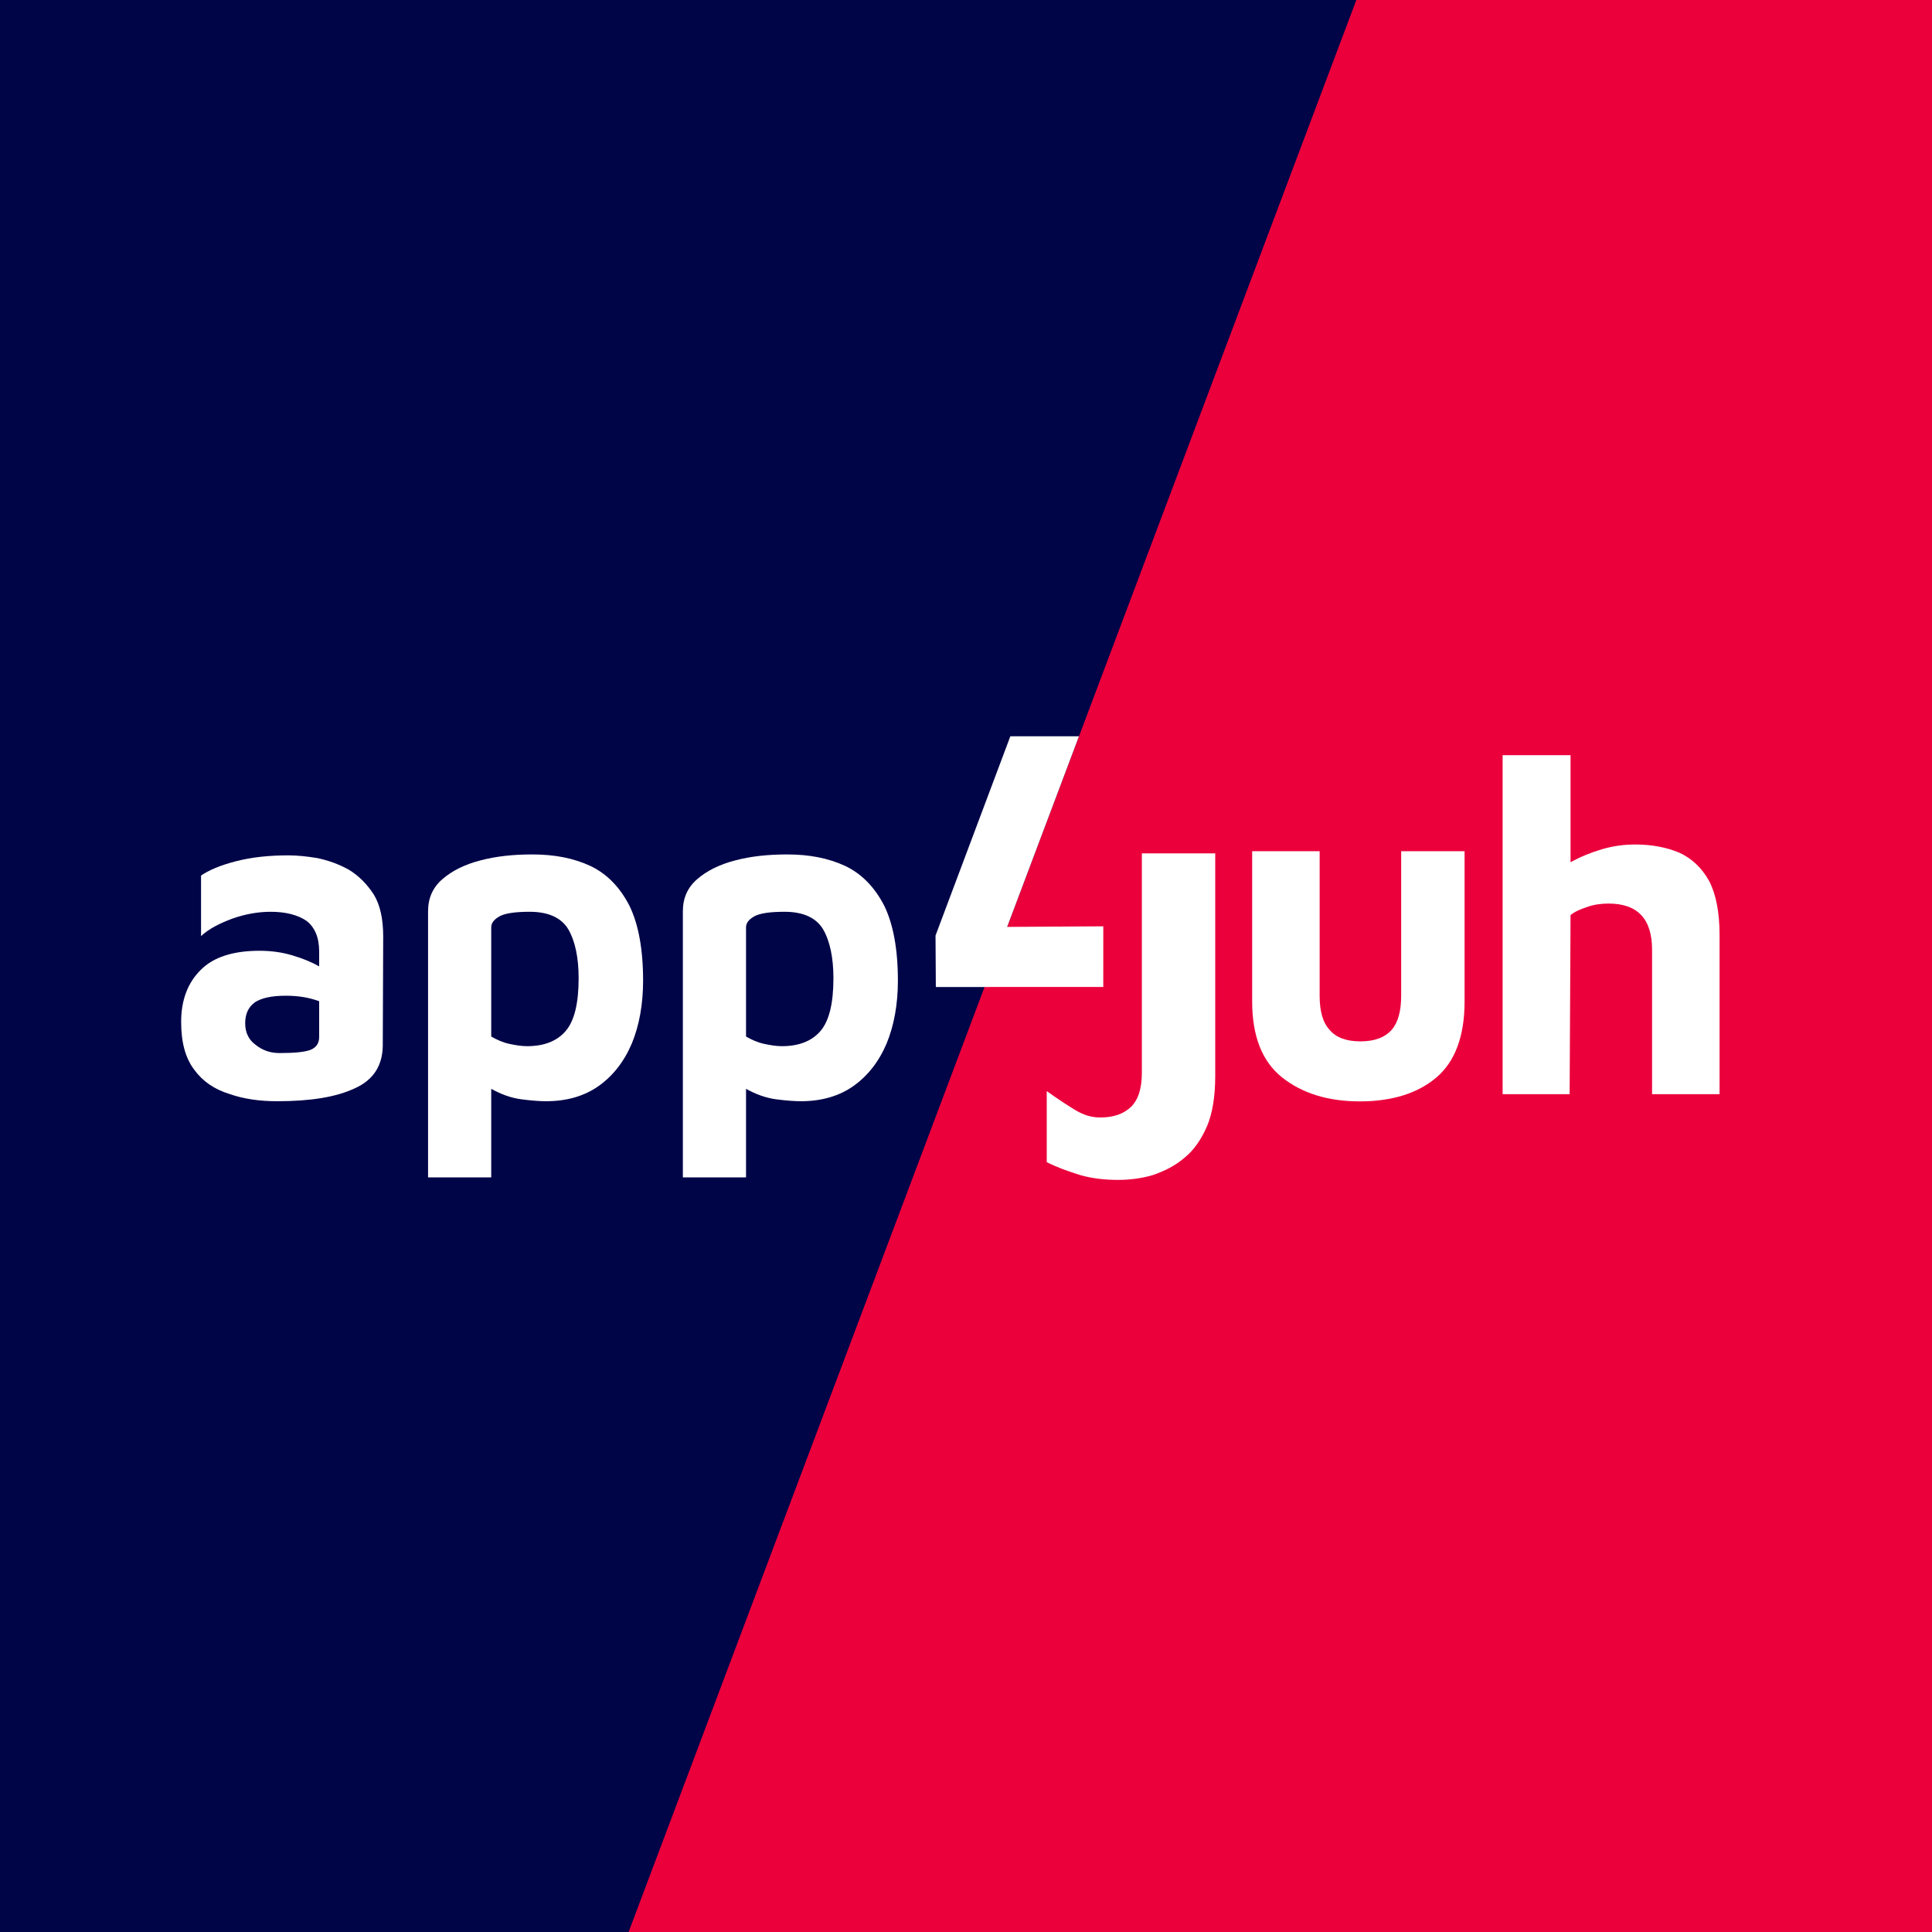
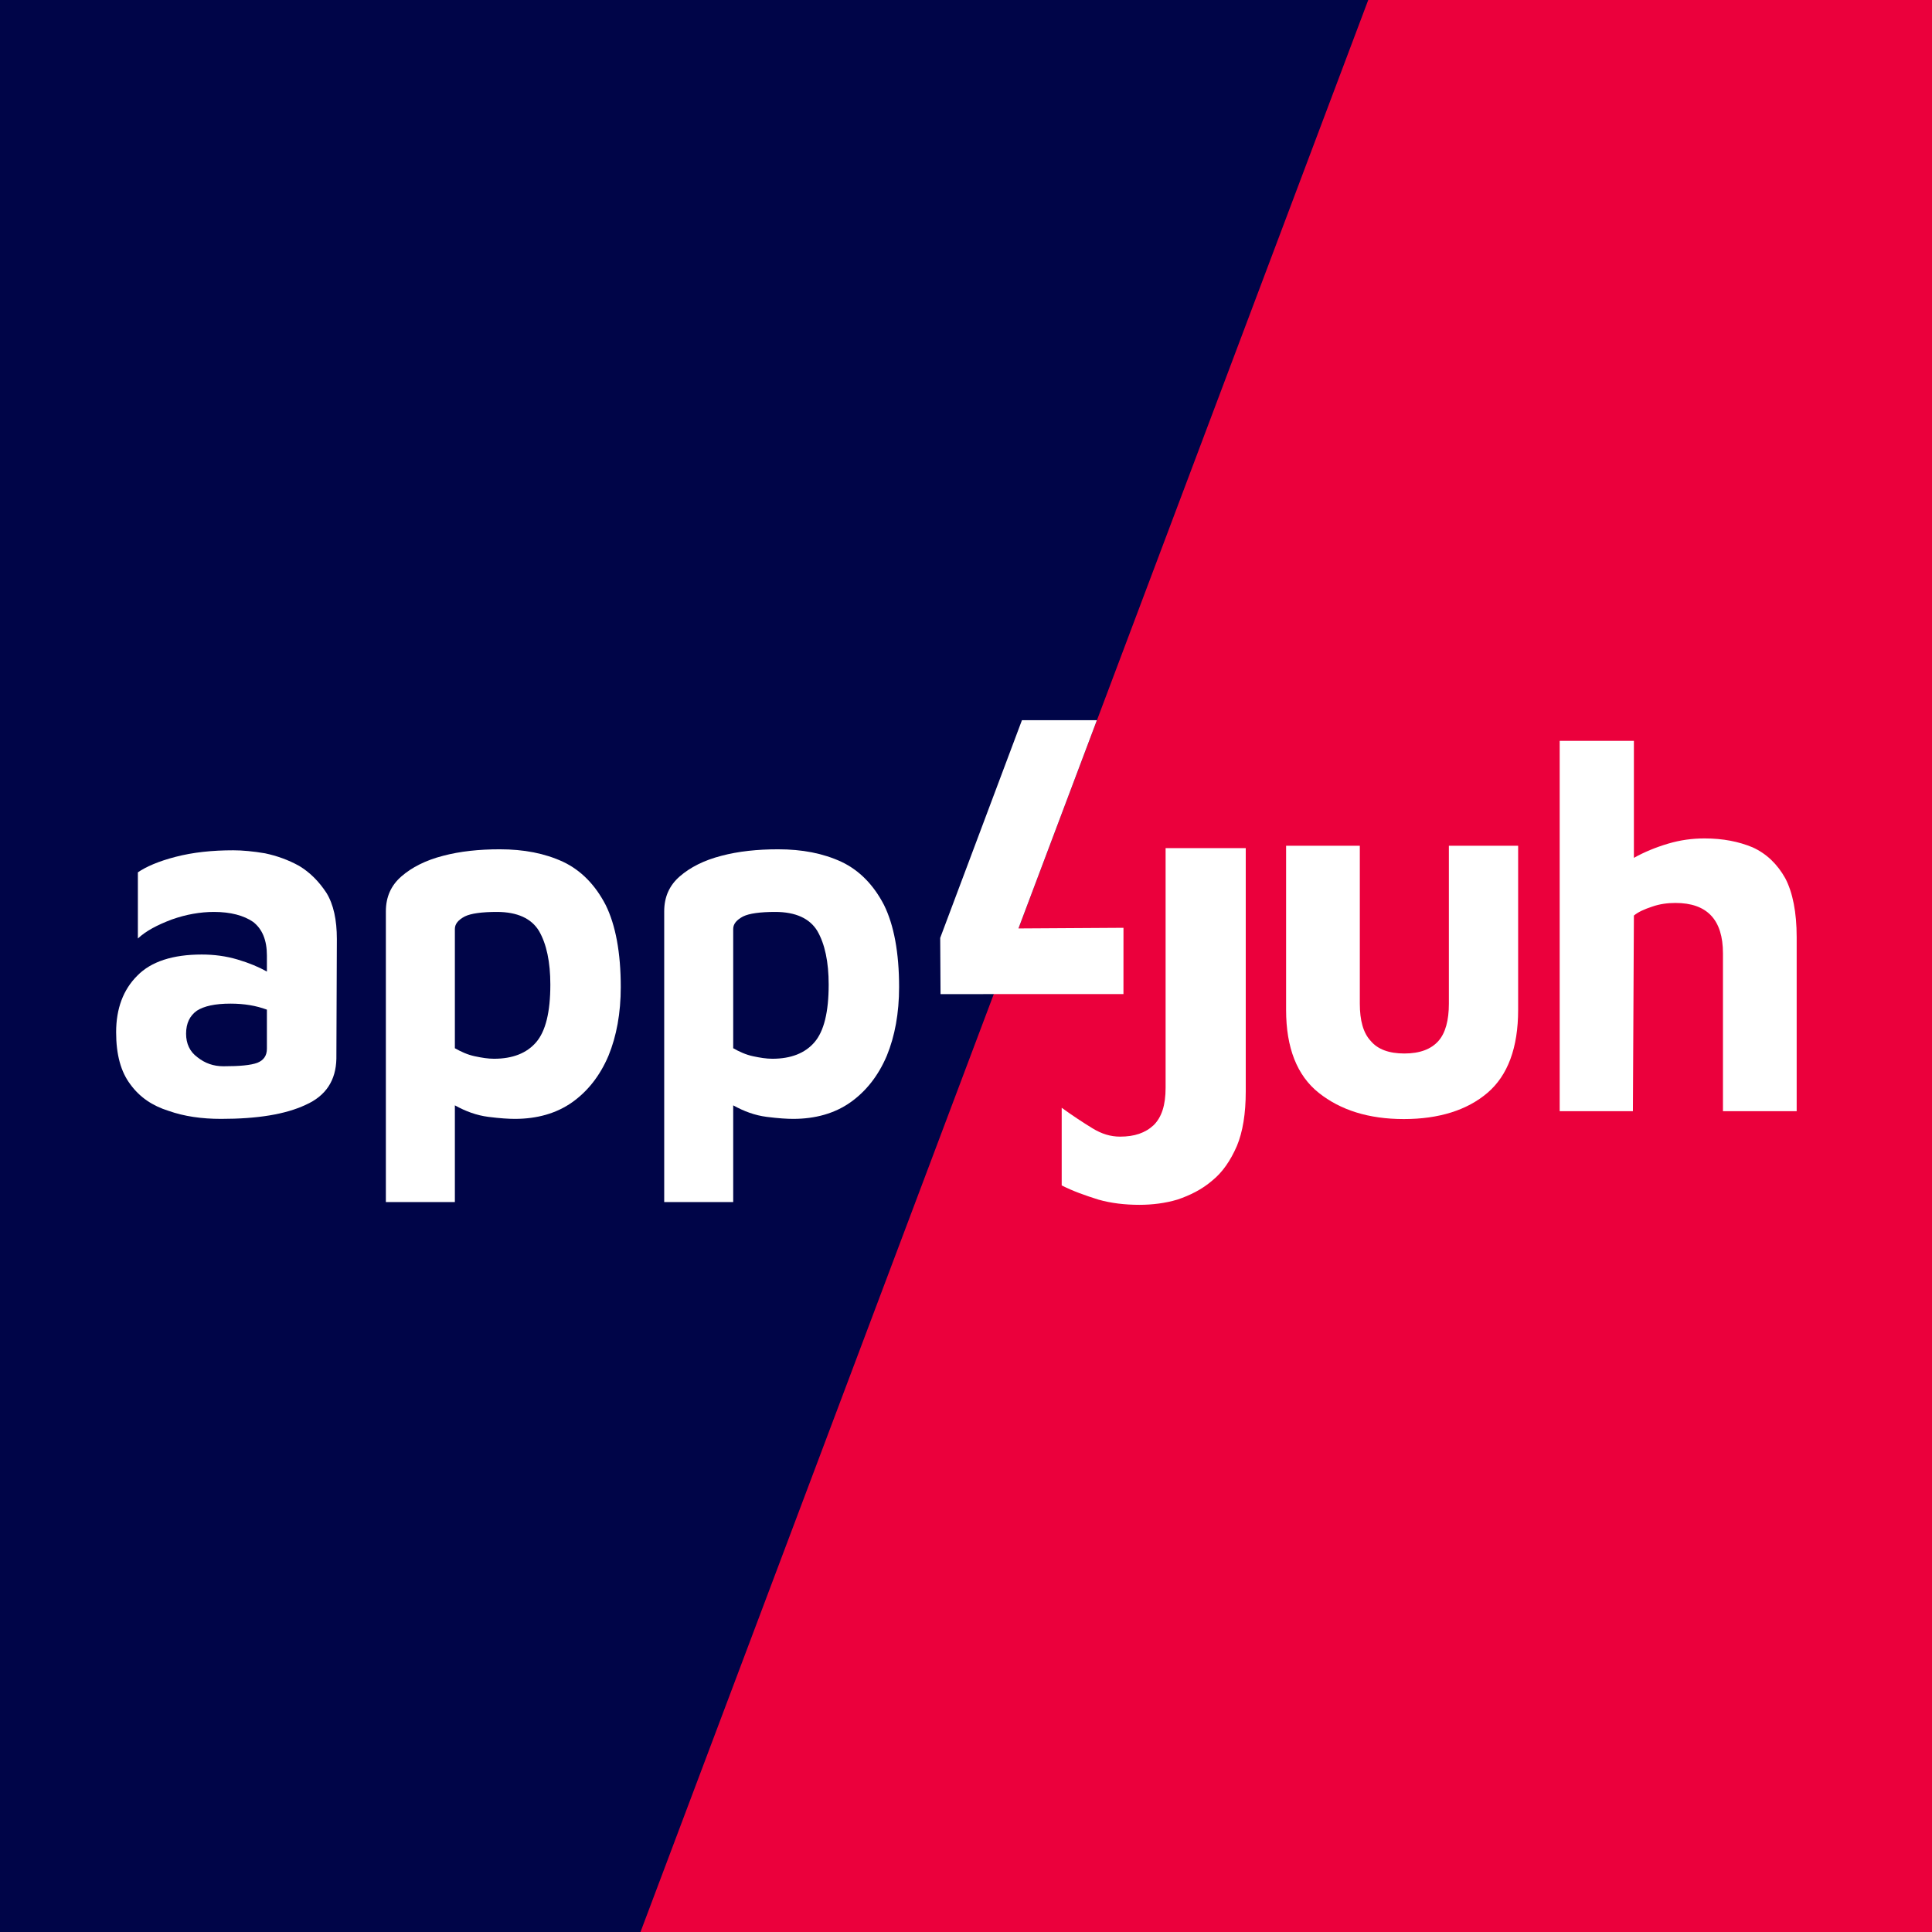
<svg xmlns="http://www.w3.org/2000/svg" width="100%" height="100%" viewBox="0 0 512 512" version="1.1" xml:space="preserve" style="fill-rule:evenodd;clip-rule:evenodd;stroke-linejoin:round;stroke-miterlimit:2;">
-   <g transform="matrix(1.0234,0,0,1.38137,-28.4699,9.66247)">
-     <rect x="-17.472" y="-25.336" width="542.015" height="398.537" style="fill:rgb(0,5,72);" />
-   </g>
-   <g transform="matrix(0.645396,0.243107,-0.56723,1.50587,378.888,-17.4308)">
-     <rect x="-17.472" y="-25.336" width="542.015" height="398.537" style="fill:rgb(235,0,60);" />
-   </g>
-   <g transform="matrix(0.871695,0,0,0.871695,52.7698,32.4534)">
-     <g transform="matrix(1,0,0,1,91.9713,0)">
-       <g transform="matrix(0.68152,0,0,0.722557,160.168,94.8718)">
-         <g transform="matrix(202.037,0,0,202.037,86.4472,277.556)">
-           <path d="M0.304,0.015C0.233,0.015 0.176,-0.002 0.132,-0.035C0.088,-0.068 0.066,-0.121 0.066,-0.193L0.066,-0.506L0.215,-0.506L0.215,-0.205C0.215,-0.173 0.222,-0.149 0.237,-0.134C0.251,-0.118 0.274,-0.11 0.305,-0.11C0.336,-0.11 0.359,-0.118 0.374,-0.134C0.388,-0.149 0.395,-0.173 0.395,-0.205L0.395,-0.506L0.535,-0.506L0.535,-0.193C0.535,-0.121 0.514,-0.068 0.473,-0.035C0.432,-0.002 0.375,0.015 0.304,0.015Z" style="fill:white;fill-rule:nonzero;" />
+   <g transform="matrix(1.09239,0,0,1.09239,-21.6649,-22.2835)">
+     <g transform="matrix(1.0234,0,0,1.38137,-28.4699,9.66247)">
+       <rect x="-17.472" y="-25.336" width="542.015" height="398.537" style="fill:rgb(0,5,72);" />
+     </g>
+     <g transform="matrix(0.645396,0.243107,-0.56723,1.50587,378.888,-17.4308)">
+       <rect x="-17.472" y="-25.336" width="542.015" height="398.537" style="fill:rgb(235,0,60);" />
+     </g>
+     <g transform="matrix(0.871695,0,0,0.871695,52.7698,32.4534)">
+       <g transform="matrix(1,0,0,1,91.9713,0)">
+         <g transform="matrix(0.68152,0,0,0.722557,160.168,94.8718)">
+           <g transform="matrix(202.037,0,0,202.037,86.4472,277.556)">
+             <path d="M0.304,0.015C0.233,0.015 0.176,-0.002 0.132,-0.035C0.088,-0.068 0.066,-0.121 0.066,-0.193L0.066,-0.506L0.215,-0.506L0.215,-0.205C0.215,-0.173 0.222,-0.149 0.237,-0.134C0.251,-0.118 0.274,-0.11 0.305,-0.11C0.336,-0.11 0.359,-0.118 0.374,-0.134C0.388,-0.149 0.395,-0.173 0.395,-0.205L0.395,-0.506L0.535,-0.506L0.535,-0.193C0.535,-0.121 0.514,-0.068 0.473,-0.035C0.432,-0.002 0.375,0.015 0.304,0.015Z" style="fill:white;fill-rule:nonzero;" />
+           </g>
+         </g>
+         <g transform="matrix(0.68152,0,0,0.722557,236.308,94.8718)">
+           <g transform="matrix(202.037,0,0,202.037,86.4472,277.556)">
+             <path d="M0.066,-0L0.066,-0.706L0.216,-0.706L0.216,-0.483C0.237,-0.494 0.26,-0.503 0.285,-0.51C0.31,-0.517 0.334,-0.52 0.359,-0.52C0.396,-0.52 0.428,-0.514 0.456,-0.503C0.484,-0.491 0.506,-0.471 0.522,-0.444C0.537,-0.417 0.545,-0.379 0.545,-0.332L0.545,-0L0.396,-0L0.396,-0.301C0.396,-0.365 0.364,-0.397 0.3,-0.397C0.284,-0.397 0.268,-0.395 0.253,-0.39C0.237,-0.385 0.225,-0.38 0.216,-0.373L0.214,-0L0.066,-0Z" style="fill:white;fill-rule:nonzero;" />
+           </g>
+         </g>
+         <path d="M175.514,186.609L154.654,186.61L131.907,247.195L132.001,262.839L182.907,262.821L182.914,244.383L153.684,244.563L175.514,186.609Z" style="fill:white;" />
+         <g transform="matrix(0.68152,0,0,0.722557,101.985,119.032)">
+           <g transform="matrix(202.037,0,0,202.037,86.4472,277.556)">
+             <path d="M0.192,0.013C0.163,0.013 0.135,0.01 0.109,0.003C0.082,-0.005 0.058,-0.013 0.035,-0.024L0.035,-0.172C0.057,-0.157 0.078,-0.144 0.097,-0.133C0.116,-0.122 0.134,-0.117 0.153,-0.117C0.182,-0.117 0.204,-0.124 0.221,-0.139C0.237,-0.154 0.245,-0.177 0.245,-0.21L0.245,-0.667L0.407,-0.667L0.407,-0.203C0.407,-0.161 0.401,-0.126 0.389,-0.099C0.376,-0.071 0.36,-0.049 0.339,-0.033C0.318,-0.016 0.294,-0.005 0.269,0.003C0.244,0.01 0.218,0.013 0.192,0.013Z" style="fill:white;fill-rule:nonzero;" />
+           </g>
        </g>
      </g>
-       <g transform="matrix(0.68152,0,0,0.722557,236.308,94.8718)">
+       <g transform="matrix(0.651044,0,0,0.690246,-66.8753,103.887)">
        <g transform="matrix(202.037,0,0,202.037,86.4472,277.556)">
-           <path d="M0.066,-0L0.066,-0.706L0.216,-0.706L0.216,-0.483C0.237,-0.494 0.26,-0.503 0.285,-0.51C0.31,-0.517 0.334,-0.52 0.359,-0.52C0.396,-0.52 0.428,-0.514 0.456,-0.503C0.484,-0.491 0.506,-0.471 0.522,-0.444C0.537,-0.417 0.545,-0.379 0.545,-0.332L0.545,-0L0.396,-0L0.396,-0.301C0.396,-0.365 0.364,-0.397 0.3,-0.397C0.284,-0.397 0.268,-0.395 0.253,-0.39C0.237,-0.385 0.225,-0.38 0.216,-0.373L0.214,-0L0.066,-0Z" style="fill:white;fill-rule:nonzero;" />
-         </g>
-       </g>
-       <path d="M175.514,186.609L154.654,186.61L131.907,247.195L132.001,262.839L182.907,262.821L182.914,244.383L153.684,244.563L175.514,186.609Z" style="fill:white;" />
-       <g transform="matrix(0.68152,0,0,0.722557,101.985,119.032)">
-         <g transform="matrix(202.037,0,0,202.037,86.4472,277.556)">
-           <path d="M0.192,0.013C0.163,0.013 0.135,0.01 0.109,0.003C0.082,-0.005 0.058,-0.013 0.035,-0.024L0.035,-0.172C0.057,-0.157 0.078,-0.144 0.097,-0.133C0.116,-0.122 0.134,-0.117 0.153,-0.117C0.182,-0.117 0.204,-0.124 0.221,-0.139C0.237,-0.154 0.245,-0.177 0.245,-0.21L0.245,-0.667L0.407,-0.667L0.407,-0.203C0.407,-0.161 0.401,-0.126 0.389,-0.099C0.376,-0.071 0.36,-0.049 0.339,-0.033C0.318,-0.016 0.294,-0.005 0.269,0.003C0.244,0.01 0.218,0.013 0.192,0.013Z" style="fill:white;fill-rule:nonzero;" />
+           <path d="M0.261,0.015C0.22,0.015 0.183,0.01 0.15,-0.001C0.116,-0.011 0.089,-0.028 0.069,-0.054C0.049,-0.079 0.039,-0.113 0.039,-0.158C0.039,-0.205 0.054,-0.243 0.084,-0.271C0.113,-0.299 0.159,-0.313 0.22,-0.313C0.246,-0.313 0.271,-0.31 0.296,-0.303C0.321,-0.296 0.341,-0.288 0.358,-0.279L0.358,-0.311C0.358,-0.342 0.348,-0.364 0.329,-0.378C0.309,-0.391 0.281,-0.398 0.246,-0.398C0.217,-0.398 0.187,-0.393 0.157,-0.383C0.126,-0.372 0.102,-0.36 0.085,-0.345L0.085,-0.477C0.102,-0.488 0.128,-0.499 0.165,-0.508C0.202,-0.517 0.242,-0.521 0.287,-0.521C0.306,-0.521 0.329,-0.519 0.354,-0.515C0.379,-0.51 0.403,-0.502 0.426,-0.49C0.449,-0.477 0.468,-0.459 0.484,-0.436C0.499,-0.413 0.506,-0.382 0.506,-0.344L0.505,-0.105C0.504,-0.062 0.483,-0.031 0.44,-0.013C0.397,0.006 0.338,0.015 0.261,0.015ZM0.187,-0.155C0.187,-0.135 0.195,-0.119 0.211,-0.108C0.227,-0.096 0.245,-0.09 0.266,-0.09C0.3,-0.09 0.324,-0.092 0.338,-0.097C0.351,-0.102 0.358,-0.111 0.358,-0.125L0.358,-0.203C0.335,-0.211 0.31,-0.215 0.281,-0.215C0.248,-0.215 0.225,-0.21 0.21,-0.201C0.195,-0.191 0.187,-0.176 0.187,-0.155Z" style="fill:white;fill-rule:nonzero;" />
        </g>
      </g>
    </g>
-     <g transform="matrix(0.651044,0,0,0.690246,-66.8753,103.887)">
+     <g transform="matrix(0.567511,0,0,0.601684,56.8154,123.011)">
      <g transform="matrix(202.037,0,0,202.037,86.4472,277.556)">
-         <path d="M0.261,0.015C0.22,0.015 0.183,0.01 0.15,-0.001C0.116,-0.011 0.089,-0.028 0.069,-0.054C0.049,-0.079 0.039,-0.113 0.039,-0.158C0.039,-0.205 0.054,-0.243 0.084,-0.271C0.113,-0.299 0.159,-0.313 0.22,-0.313C0.246,-0.313 0.271,-0.31 0.296,-0.303C0.321,-0.296 0.341,-0.288 0.358,-0.279L0.358,-0.311C0.358,-0.342 0.348,-0.364 0.329,-0.378C0.309,-0.391 0.281,-0.398 0.246,-0.398C0.217,-0.398 0.187,-0.393 0.157,-0.383C0.126,-0.372 0.102,-0.36 0.085,-0.345L0.085,-0.477C0.102,-0.488 0.128,-0.499 0.165,-0.508C0.202,-0.517 0.242,-0.521 0.287,-0.521C0.306,-0.521 0.329,-0.519 0.354,-0.515C0.379,-0.51 0.403,-0.502 0.426,-0.49C0.449,-0.477 0.468,-0.459 0.484,-0.436C0.499,-0.413 0.506,-0.382 0.506,-0.344L0.505,-0.105C0.504,-0.062 0.483,-0.031 0.44,-0.013C0.397,0.006 0.338,0.015 0.261,0.015ZM0.187,-0.155C0.187,-0.135 0.195,-0.119 0.211,-0.108C0.227,-0.096 0.245,-0.09 0.266,-0.09C0.3,-0.09 0.324,-0.092 0.338,-0.097C0.351,-0.102 0.358,-0.111 0.358,-0.125L0.358,-0.203C0.335,-0.211 0.31,-0.215 0.281,-0.215C0.248,-0.215 0.225,-0.21 0.21,-0.201C0.195,-0.191 0.187,-0.176 0.187,-0.155Z" style="fill:white;fill-rule:nonzero;" />
+         <path d="M0.339,0.015C0.326,0.015 0.308,0.014 0.283,0.011C0.258,0.008 0.235,0 0.212,-0.012L0.212,0.181L0.066,0.181L0.066,-0.399C0.066,-0.428 0.077,-0.451 0.099,-0.469C0.121,-0.487 0.15,-0.501 0.187,-0.51C0.223,-0.519 0.263,-0.523 0.307,-0.523C0.358,-0.523 0.402,-0.515 0.441,-0.498C0.479,-0.481 0.509,-0.452 0.531,-0.412C0.552,-0.372 0.563,-0.317 0.563,-0.248C0.563,-0.196 0.554,-0.15 0.537,-0.111C0.519,-0.071 0.493,-0.04 0.46,-0.018C0.427,0.004 0.386,0.015 0.339,0.015ZM0.295,-0.105C0.334,-0.105 0.364,-0.116 0.384,-0.138C0.404,-0.16 0.414,-0.198 0.414,-0.253C0.414,-0.298 0.406,-0.334 0.39,-0.36C0.374,-0.385 0.344,-0.398 0.301,-0.398C0.269,-0.398 0.246,-0.395 0.233,-0.389C0.219,-0.382 0.212,-0.374 0.212,-0.364L0.212,-0.126C0.225,-0.119 0.239,-0.113 0.254,-0.11C0.269,-0.107 0.282,-0.105 0.295,-0.105Z" style="fill:white;fill-rule:nonzero;" />
+       </g>
+     </g>
+     <g transform="matrix(0.567511,0,0,0.601684,124.339,123.011)">
+       <g transform="matrix(202.037,0,0,202.037,86.4472,277.556)">
+         <path d="M0.339,0.015C0.326,0.015 0.308,0.014 0.283,0.011C0.258,0.008 0.235,0 0.212,-0.012L0.212,0.181L0.066,0.181L0.066,-0.399C0.066,-0.428 0.077,-0.451 0.099,-0.469C0.121,-0.487 0.15,-0.501 0.187,-0.51C0.223,-0.519 0.263,-0.523 0.307,-0.523C0.358,-0.523 0.402,-0.515 0.441,-0.498C0.479,-0.481 0.509,-0.452 0.531,-0.412C0.552,-0.372 0.563,-0.317 0.563,-0.248C0.563,-0.196 0.554,-0.15 0.537,-0.111C0.519,-0.071 0.493,-0.04 0.46,-0.018C0.427,0.004 0.386,0.015 0.339,0.015ZM0.295,-0.105C0.334,-0.105 0.364,-0.116 0.384,-0.138C0.404,-0.16 0.414,-0.198 0.414,-0.253C0.414,-0.298 0.406,-0.334 0.39,-0.36C0.374,-0.385 0.344,-0.398 0.301,-0.398C0.269,-0.398 0.246,-0.395 0.233,-0.389C0.219,-0.382 0.212,-0.374 0.212,-0.364L0.212,-0.126C0.225,-0.119 0.239,-0.113 0.254,-0.11C0.269,-0.107 0.282,-0.105 0.295,-0.105Z" style="fill:white;fill-rule:nonzero;" />
      </g>
    </g>
  </g>
-   <g transform="matrix(0.567511,0,0,0.601684,56.8154,123.011)">
-     <g transform="matrix(202.037,0,0,202.037,86.4472,277.556)">
-       <path d="M0.339,0.015C0.326,0.015 0.308,0.014 0.283,0.011C0.258,0.008 0.235,0 0.212,-0.012L0.212,0.181L0.066,0.181L0.066,-0.399C0.066,-0.428 0.077,-0.451 0.099,-0.469C0.121,-0.487 0.15,-0.501 0.187,-0.51C0.223,-0.519 0.263,-0.523 0.307,-0.523C0.358,-0.523 0.402,-0.515 0.441,-0.498C0.479,-0.481 0.509,-0.452 0.531,-0.412C0.552,-0.372 0.563,-0.317 0.563,-0.248C0.563,-0.196 0.554,-0.15 0.537,-0.111C0.519,-0.071 0.493,-0.04 0.46,-0.018C0.427,0.004 0.386,0.015 0.339,0.015ZM0.295,-0.105C0.334,-0.105 0.364,-0.116 0.384,-0.138C0.404,-0.16 0.414,-0.198 0.414,-0.253C0.414,-0.298 0.406,-0.334 0.39,-0.36C0.374,-0.385 0.344,-0.398 0.301,-0.398C0.269,-0.398 0.246,-0.395 0.233,-0.389C0.219,-0.382 0.212,-0.374 0.212,-0.364L0.212,-0.126C0.225,-0.119 0.239,-0.113 0.254,-0.11C0.269,-0.107 0.282,-0.105 0.295,-0.105Z" style="fill:white;fill-rule:nonzero;" />
-     </g>
-   </g>
-   <g transform="matrix(0.567511,0,0,0.601684,124.339,123.011)">
-     <g transform="matrix(202.037,0,0,202.037,86.4472,277.556)">
-       <path d="M0.339,0.015C0.326,0.015 0.308,0.014 0.283,0.011C0.258,0.008 0.235,0 0.212,-0.012L0.212,0.181L0.066,0.181L0.066,-0.399C0.066,-0.428 0.077,-0.451 0.099,-0.469C0.121,-0.487 0.15,-0.501 0.187,-0.51C0.223,-0.519 0.263,-0.523 0.307,-0.523C0.358,-0.523 0.402,-0.515 0.441,-0.498C0.479,-0.481 0.509,-0.452 0.531,-0.412C0.552,-0.372 0.563,-0.317 0.563,-0.248C0.563,-0.196 0.554,-0.15 0.537,-0.111C0.519,-0.071 0.493,-0.04 0.46,-0.018C0.427,0.004 0.386,0.015 0.339,0.015ZM0.295,-0.105C0.334,-0.105 0.364,-0.116 0.384,-0.138C0.404,-0.16 0.414,-0.198 0.414,-0.253C0.414,-0.298 0.406,-0.334 0.39,-0.36C0.374,-0.385 0.344,-0.398 0.301,-0.398C0.269,-0.398 0.246,-0.395 0.233,-0.389C0.219,-0.382 0.212,-0.374 0.212,-0.364L0.212,-0.126C0.225,-0.119 0.239,-0.113 0.254,-0.11C0.269,-0.107 0.282,-0.105 0.295,-0.105Z" style="fill:white;fill-rule:nonzero;" />
-     </g>
-   </g>
</svg>
